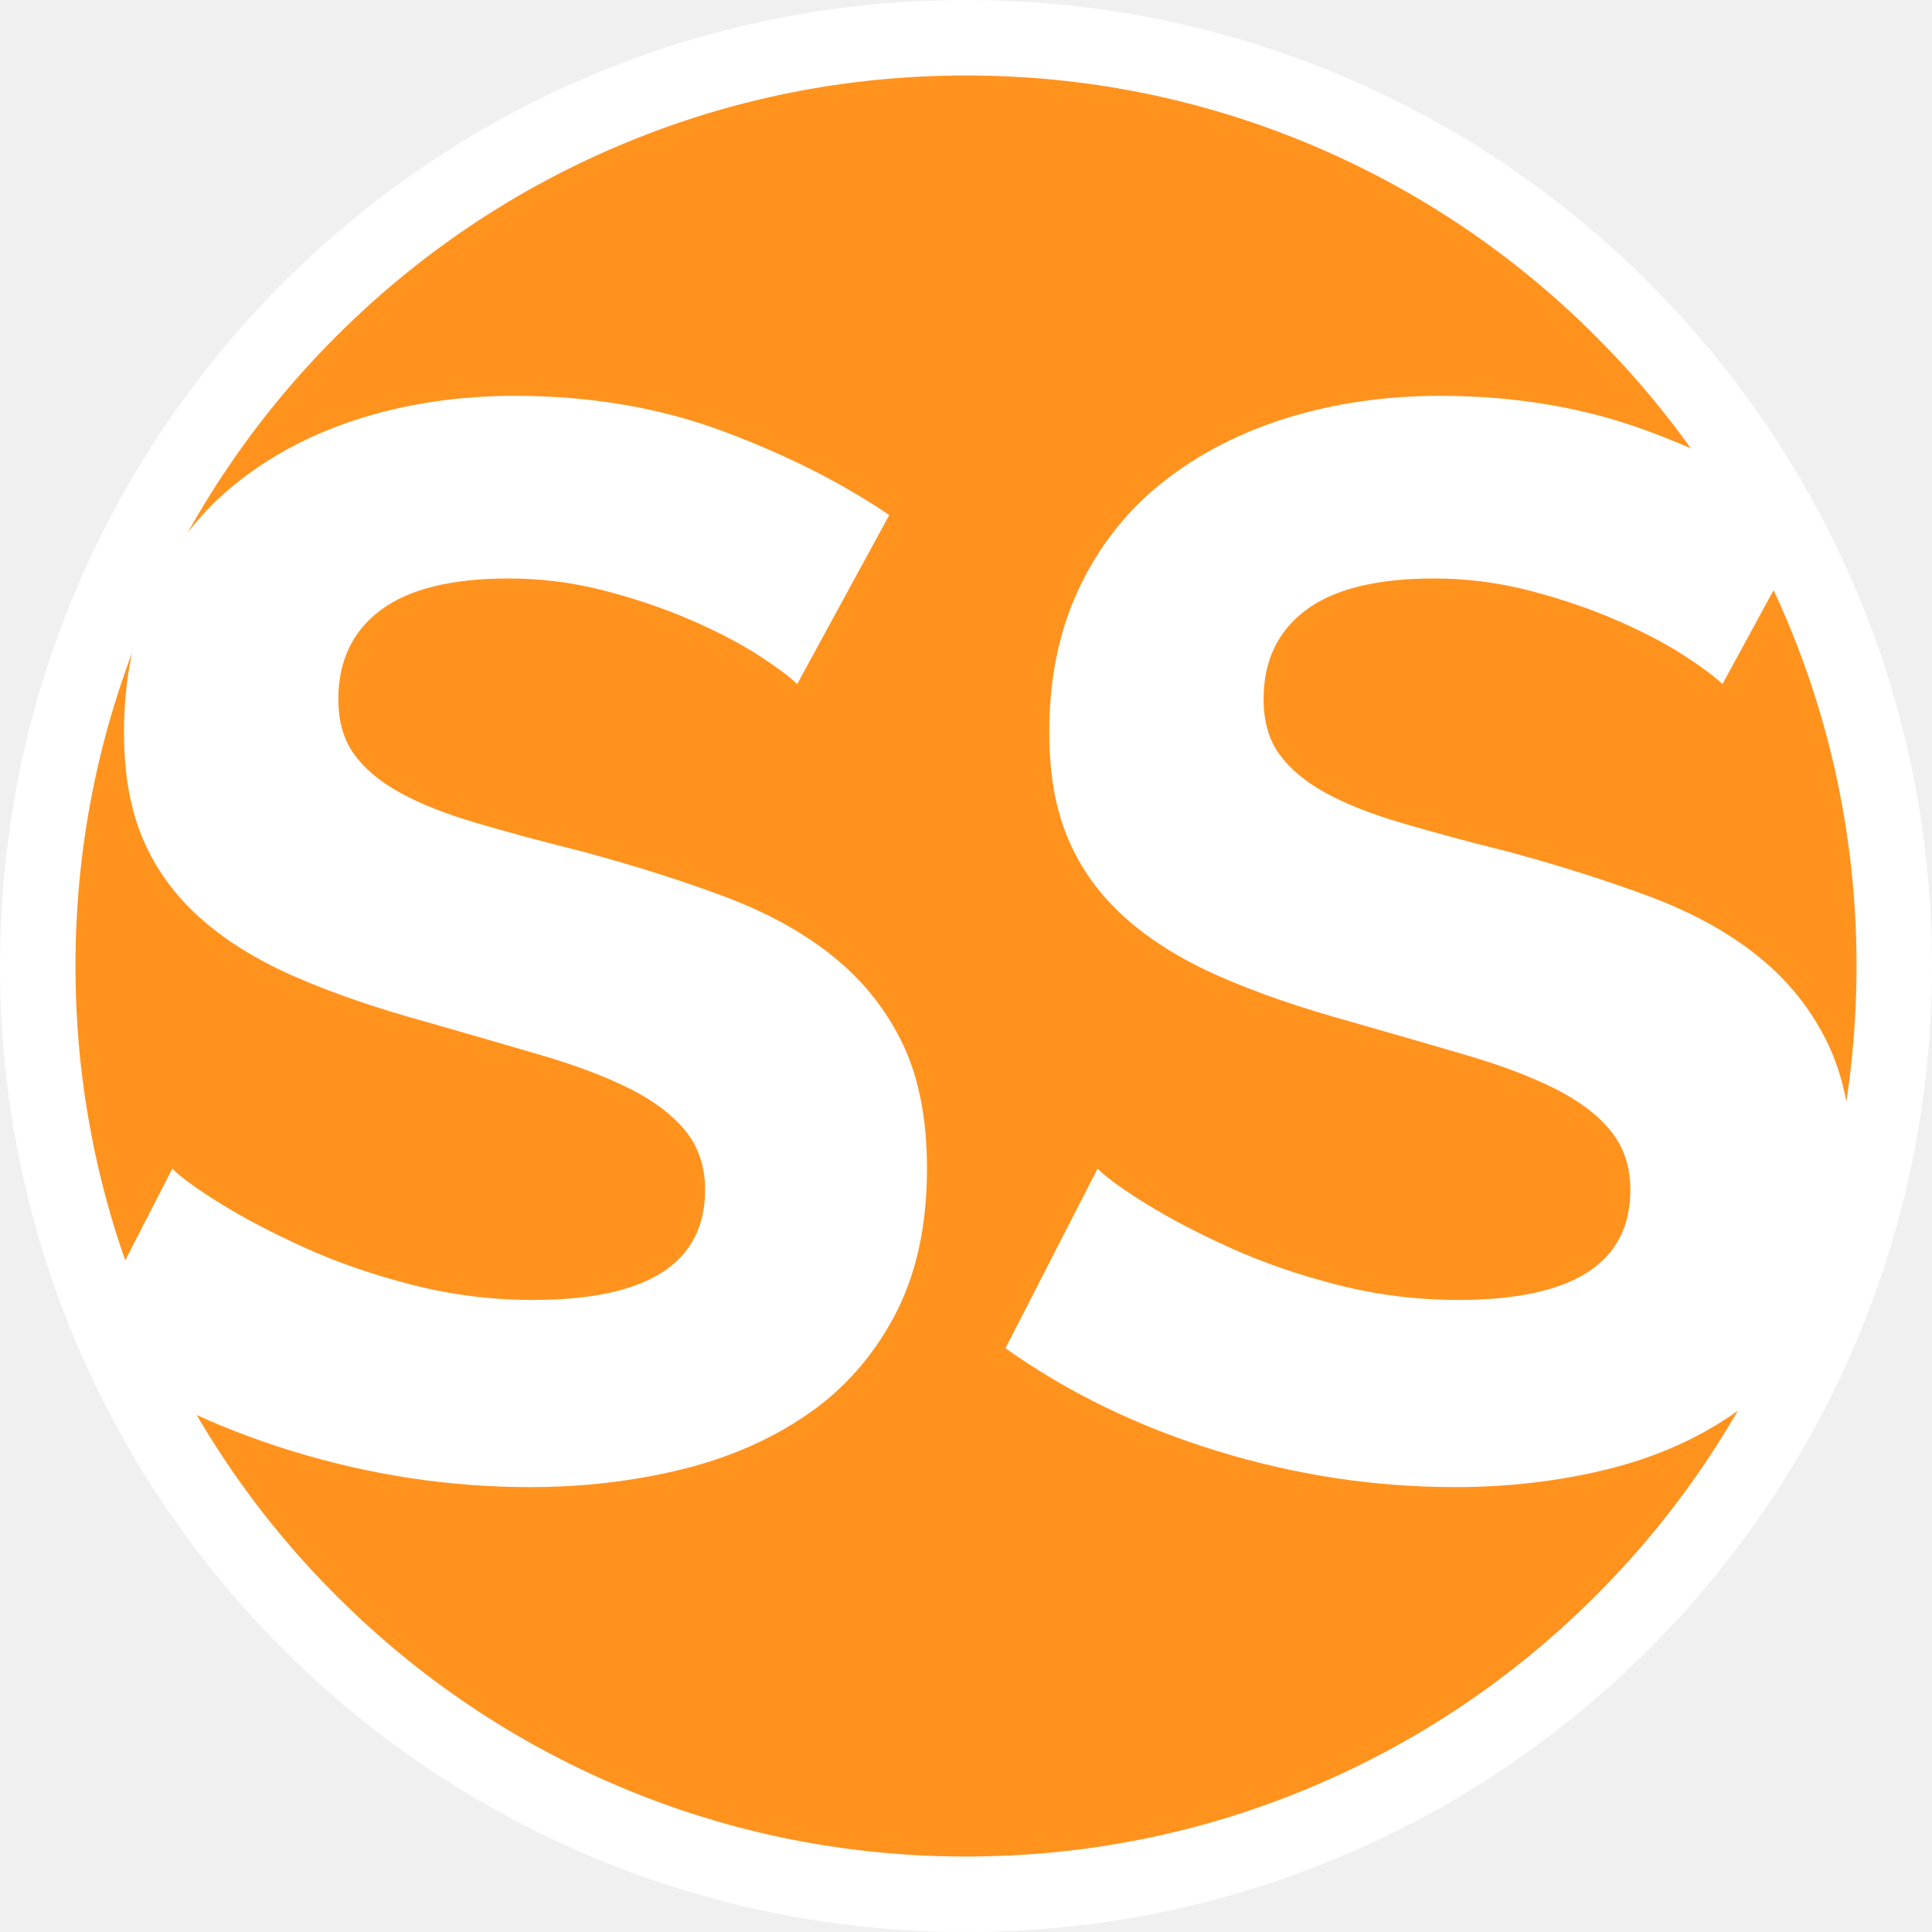
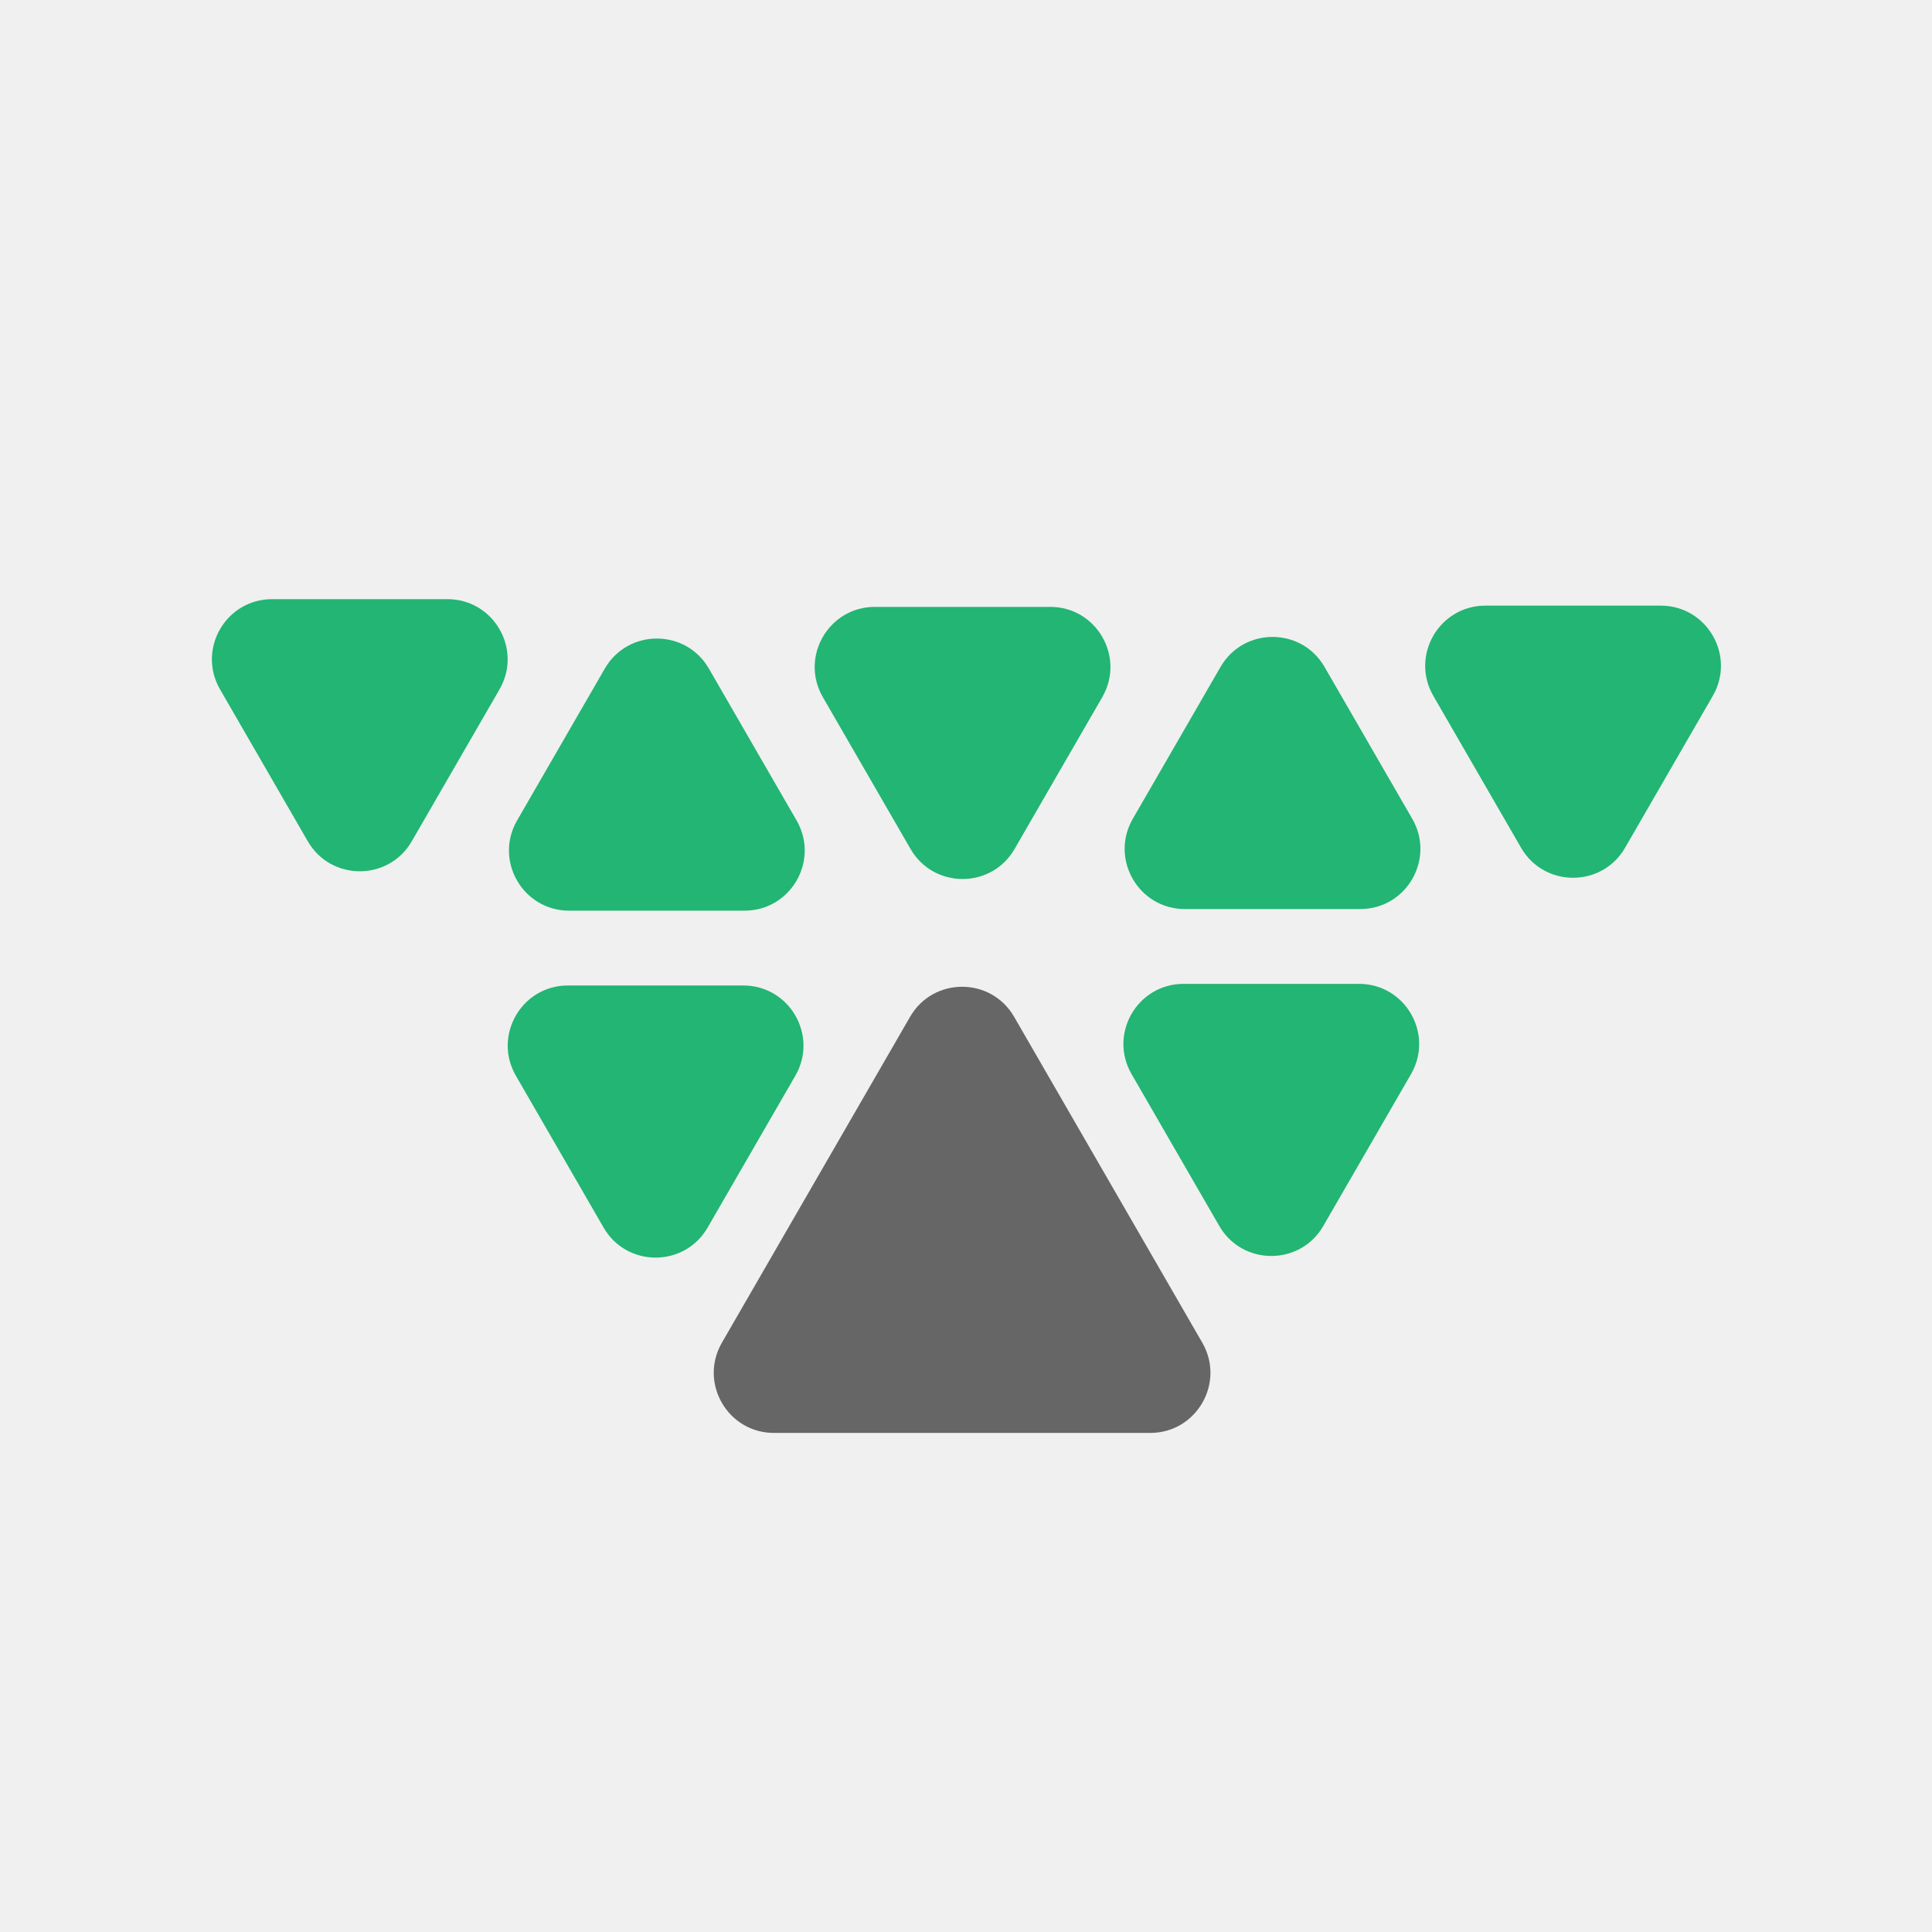
- <svg xmlns="http://www.w3.org/2000/svg" id="Layer_1" viewBox="0 0 512 512">
-   <path d="M256,502c-65.71,0-127.48-25.59-173.95-72.05S10,321.71,10,256s25.59-127.48,72.05-173.95S190.29,10,256,10s127.49,25.59,173.95,72.05,72.05,108.24,72.05,173.95-25.59,127.49-72.05,173.95-108.24,72.05-173.95,72.05Z" style="fill:#ff931e; stroke-width:0px;" />
-   <path d="M256,20c31.87,0,62.77,6.24,91.86,18.54,28.1,11.89,53.34,28.9,75.02,50.58,21.68,21.68,38.7,46.92,50.58,75.02,12.3,29.08,18.54,59.99,18.54,91.86s-6.24,62.77-18.54,91.86c-11.89,28.1-28.9,53.34-50.58,75.02-21.68,21.68-46.92,38.7-75.02,50.58-29.08,12.3-59.99,18.54-91.86,18.54s-62.77-6.24-91.86-18.54c-28.1-11.89-53.34-28.9-75.02-50.58-21.68-21.68-38.7-46.92-50.58-75.02-12.3-29.08-18.54-59.99-18.54-91.86s6.24-62.77,18.54-91.86c11.89-28.1,28.9-53.34,50.58-75.02,21.68-21.68,46.92-38.7,75.02-50.58,29.08-12.3,59.99-18.54,91.86-18.54M256,0C114.62,0,0,114.62,0,256s114.62,256,256,256,256-114.62,256-256S397.38,0,256,0h0Z" style="fill:#fff; stroke-width:0px;" />
-   <path d="M211.26,181.3c-1.87-1.86-5.27-4.4-10.2-7.6-4.94-3.2-10.94-6.33-18-9.4-7.07-3.06-14.74-5.66-23-7.8-8.27-2.13-16.67-3.2-25.2-3.2-15.2,0-26.54,2.8-34,8.4-7.47,5.6-11.2,13.47-11.2,23.6,0,5.87,1.4,10.74,4.2,14.6,2.8,3.87,6.86,7.27,12.2,10.2,5.33,2.94,12.06,5.6,20.2,8,8.13,2.4,17.53,4.94,28.2,7.6,13.86,3.74,26.46,7.74,37.8,12,11.33,4.27,20.93,9.6,28.8,16,7.86,6.4,13.93,14.07,18.2,23,4.26,8.94,6.4,19.94,6.4,33,0,15.2-2.87,28.2-8.6,39-5.74,10.8-13.47,19.54-23.2,26.2-9.74,6.67-20.94,11.54-33.6,14.6-12.67,3.06-25.94,4.6-39.8,4.6-21.34,0-42.4-3.2-63.2-9.6-20.8-6.4-39.47-15.46-56-27.2l24.4-47.6c2.4,2.4,6.73,5.54,13,9.4,6.26,3.87,13.66,7.74,22.2,11.6,8.53,3.87,18,7.14,28.4,9.8,10.4,2.67,21.06,4,32,4,30.4,0,45.6-9.73,45.6-29.2,0-6.13-1.74-11.33-5.2-15.6-3.47-4.26-8.4-8-14.8-11.2-6.4-3.2-14.14-6.13-23.2-8.8-9.07-2.66-19.2-5.6-30.4-8.8-13.6-3.73-25.4-7.8-35.4-12.2-10-4.4-18.34-9.6-25-15.6-6.67-6-11.67-12.93-15-20.8-3.34-7.86-5-17.26-5-28.2,0-14.4,2.66-27.2,8-38.4,5.33-11.2,12.73-20.53,22.2-28,9.46-7.46,20.46-13.13,33-17,12.53-3.86,26-5.8,40.4-5.8,20,0,38.4,3.14,55.2,9.4,16.8,6.27,31.46,13.67,44,22.2l-24.4,44.8Z" style="fill:#fff; stroke-width:0px;" />
-   <path d="M456.46,181.3c-1.87-1.86-5.27-4.4-10.2-7.6-4.94-3.2-10.94-6.33-18-9.4-7.07-3.06-14.74-5.66-23-7.8-8.27-2.13-16.67-3.2-25.2-3.2-15.2,0-26.54,2.8-34,8.4-7.47,5.6-11.2,13.47-11.2,23.6,0,5.87,1.4,10.74,4.2,14.6,2.8,3.87,6.86,7.27,12.2,10.2,5.33,2.94,12.06,5.6,20.2,8,8.13,2.4,17.53,4.94,28.2,7.6,13.86,3.74,26.46,7.74,37.8,12,11.33,4.27,20.93,9.6,28.8,16,7.86,6.4,13.93,14.07,18.2,23,4.26,8.94,6.4,19.94,6.4,33,0,15.2-2.87,28.2-8.6,39-5.74,10.8-13.47,19.54-23.2,26.2-9.74,6.67-20.94,11.54-33.6,14.6-12.67,3.06-25.94,4.6-39.8,4.6-21.34,0-42.4-3.2-63.2-9.6-20.8-6.4-39.47-15.46-56-27.2l24.4-47.6c2.4,2.4,6.73,5.54,13,9.4,6.26,3.87,13.66,7.74,22.2,11.6,8.53,3.87,18,7.14,28.4,9.8,10.4,2.67,21.06,4,32,4,30.4,0,45.6-9.73,45.6-29.2,0-6.13-1.74-11.33-5.2-15.6-3.47-4.26-8.4-8-14.8-11.2s-14.14-6.13-23.2-8.8c-9.07-2.66-19.2-5.6-30.4-8.8-13.6-3.73-25.4-7.8-35.4-12.2-10-4.4-18.34-9.6-25-15.6-6.67-6-11.67-12.93-15-20.8-3.34-7.86-5-17.26-5-28.2,0-14.4,2.66-27.2,8-38.4,5.33-11.2,12.73-20.53,22.2-28,9.46-7.46,20.46-13.13,33-17,12.53-3.86,26-5.8,40.4-5.8,20,0,38.4,3.14,55.2,9.4,16.8,6.27,31.46,13.67,44,22.2l-24.4,44.8Z" style="fill:#fff; stroke-width:0px;" />
+ <svg xmlns="http://www.w3.org/2000/svg" id="Layer_1" viewBox="0 0 250 250">
+   <path d="M117.76,131.58l-24.35,42.17c-2.99,5.19.75,11.67,6.74,11.67h48.69c5.99,0,9.73-6.48,6.74-11.67l-24.35-42.17c-2.99-5.19-10.48-5.19-13.47,0Z" style="fill:#666;" />
+   <path d="M171.24,158.63l11.35-19.65c2.99-5.19-.75-11.67-6.74-11.67h-22.69c-5.99,0-9.73,6.48-6.74,11.67l11.35,19.65c2.99,5.19,10.48,5.19,13.47,0Z" style="fill:#22b573;" />
+   <path d="M91.57,158.84l11.35-19.65c2.99-5.19-.75-11.67-6.74-11.67h-22.69c-5.99,0-9.73,6.48-6.74,11.67l11.35,19.65c2.99,5.19,10.48,5.19,13.47,0Z" style="fill:#22b573;" />
+   <path d="M78.26,86.52l-11.35,19.65c-2.99,5.19.75,11.67,6.74,11.67h22.69c5.99,0,9.73-6.48,6.74-11.67l-11.35-19.65c-2.99-5.19-10.48-5.19-13.47,0Z" style="fill:#22b573;" />
+   <path d="M157.93,86.31l-11.35,19.65c-2.99,5.19.75,11.67,6.74,11.67h22.69c5.99,0,9.73-6.48,6.74-11.67l-11.35-19.65c-2.99-5.19-10.48-5.19-13.47,0Z" style="fill:#22b573;" />
+   <path d="M214.9,78.37h-22.69c-5.99,0-9.73,6.48-6.74,11.67l11.35,19.65c2.99,5.19,10.48,5.19,13.47,0l11.35-19.65c2.99-5.19-.75-11.67-6.74-11.67Z" style="fill:#22b573;" />
+   <path d="M57.9,77.53h-22.69c-5.99,0-9.73,6.48-6.74,11.67l11.35,19.65c2.99,5.19,10.48,5.19,13.47,0l11.35-19.65c2.99-5.19-.75-11.67-6.74-11.67Z" style="fill:#22b573;" />
+   <path d="M135.9,78.53h-22.69c-5.99,0-9.73,6.48-6.74,11.67l11.35,19.65c2.99,5.19,10.48,5.19,13.47,0l11.35-19.65c2.99-5.19-.75-11.67-6.74-11.67Z" style="fill:#22b573;" />
</svg>
